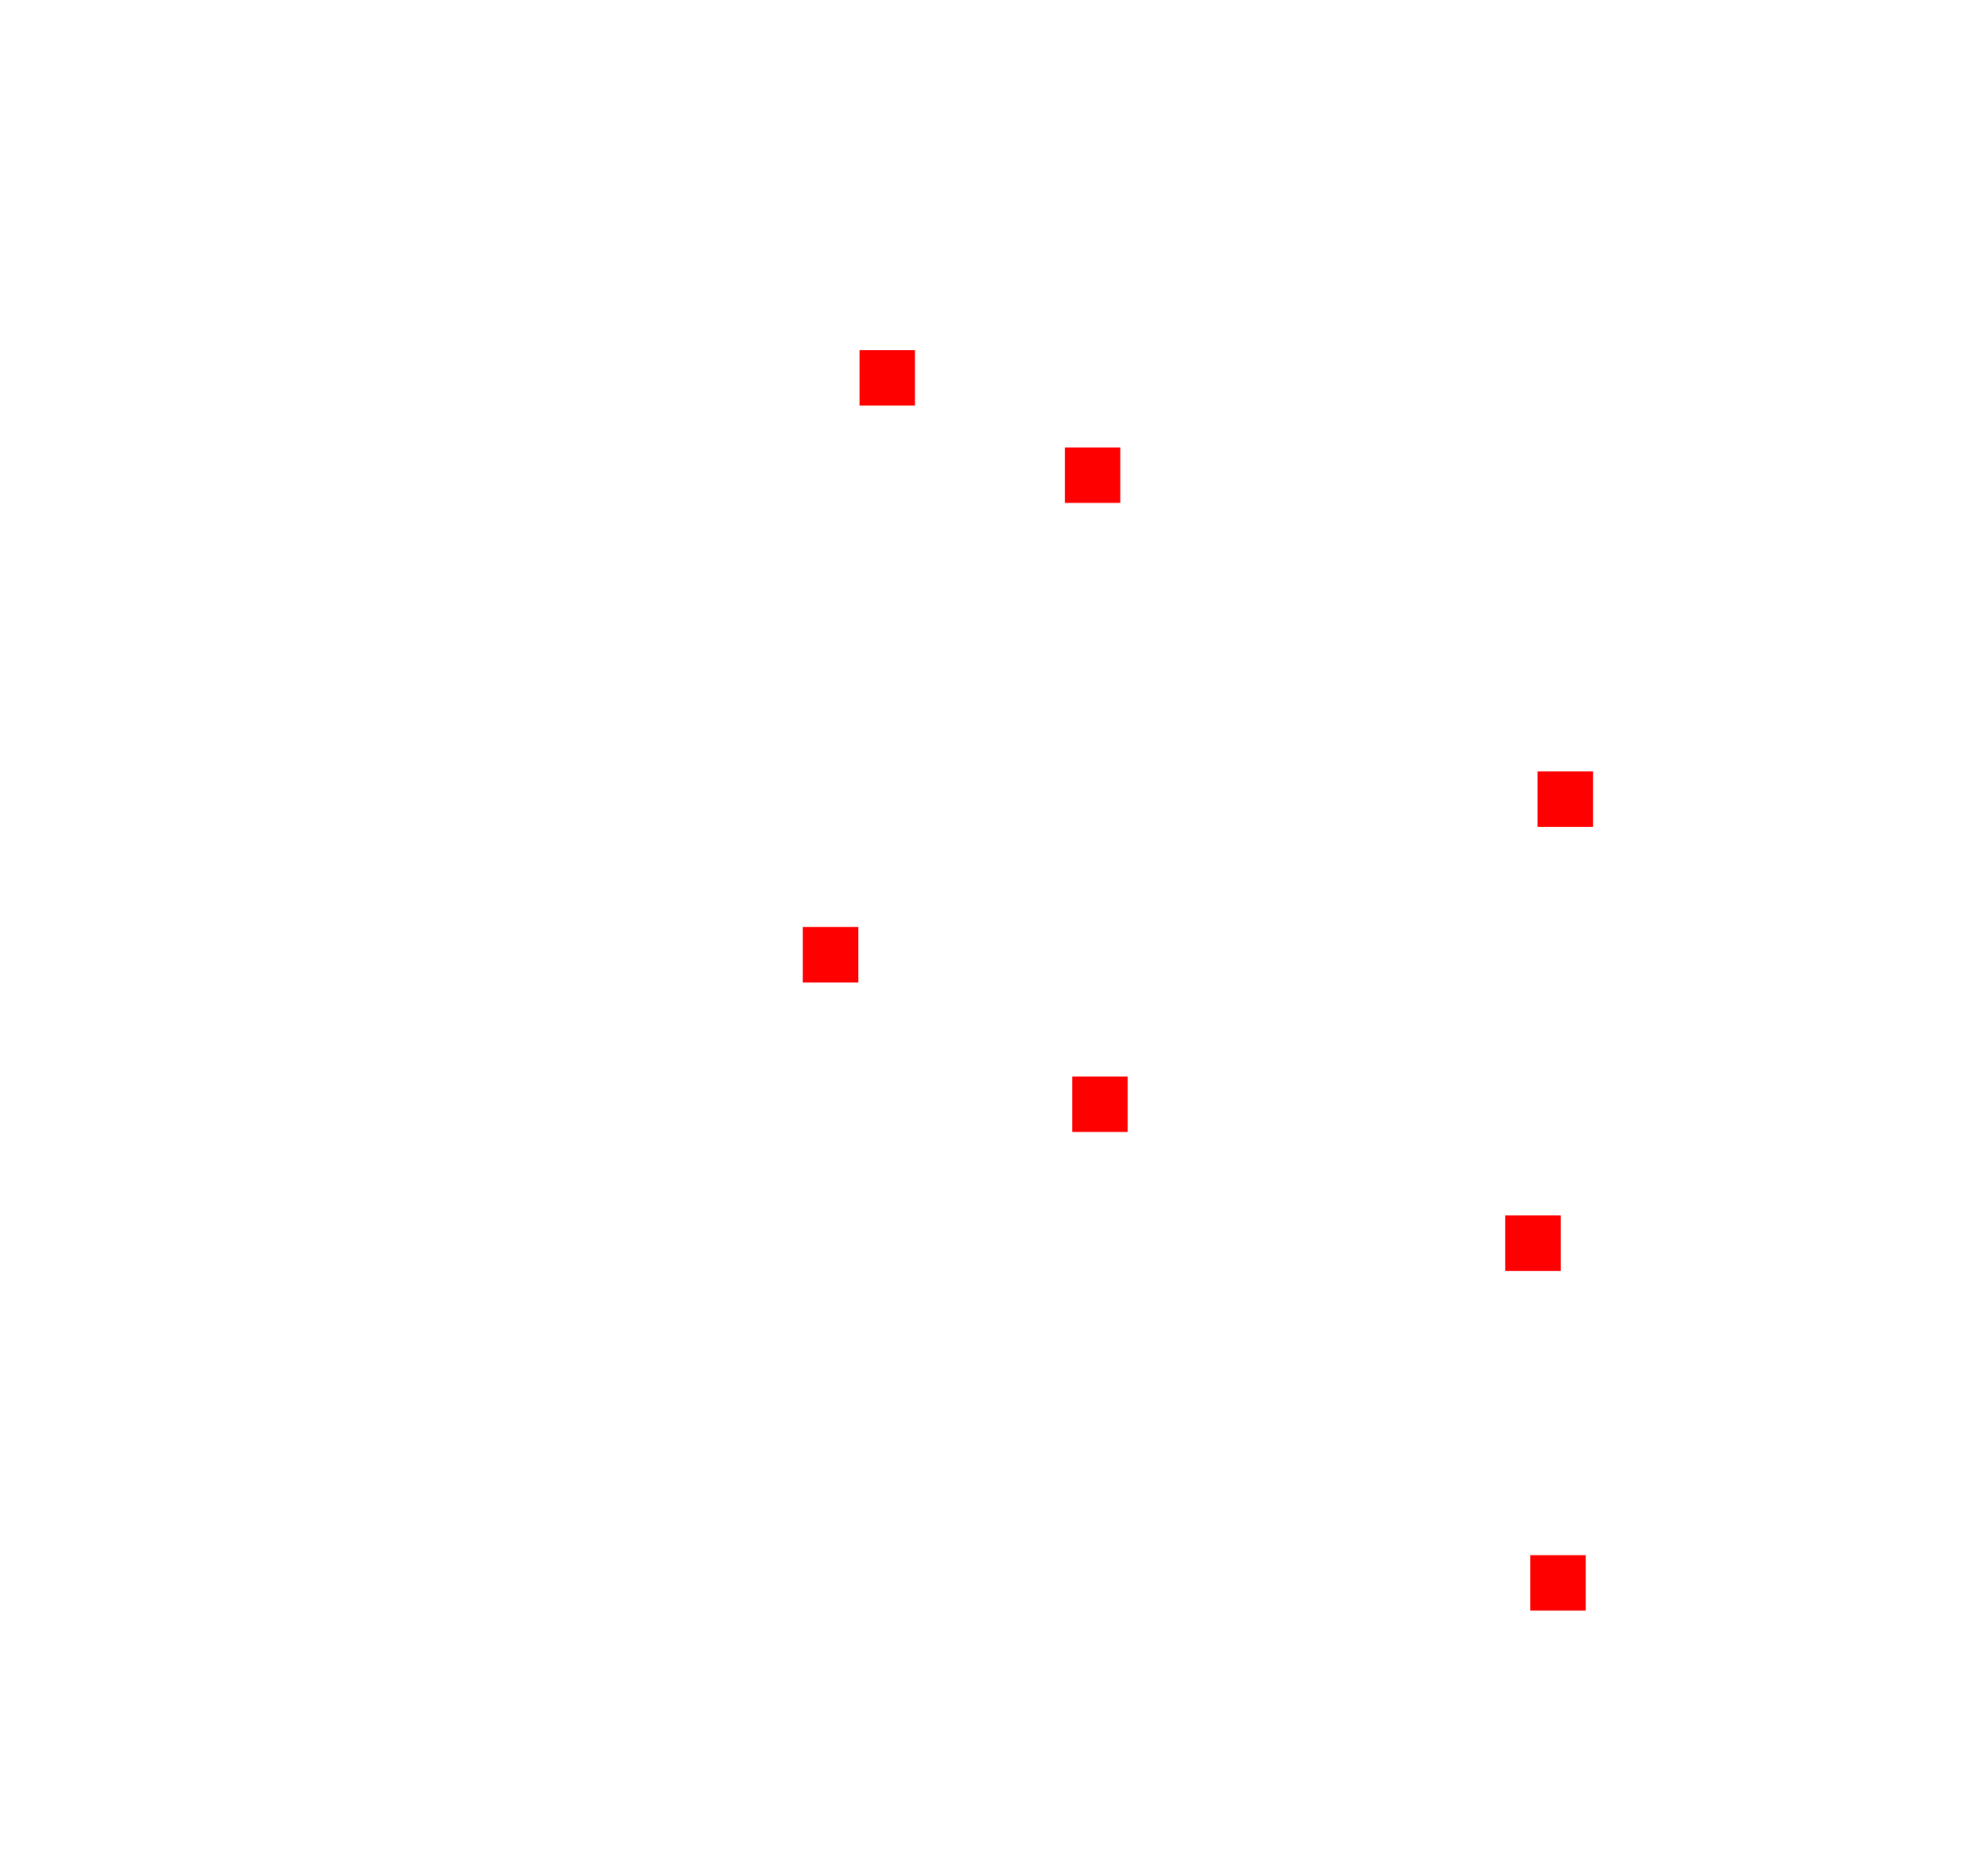
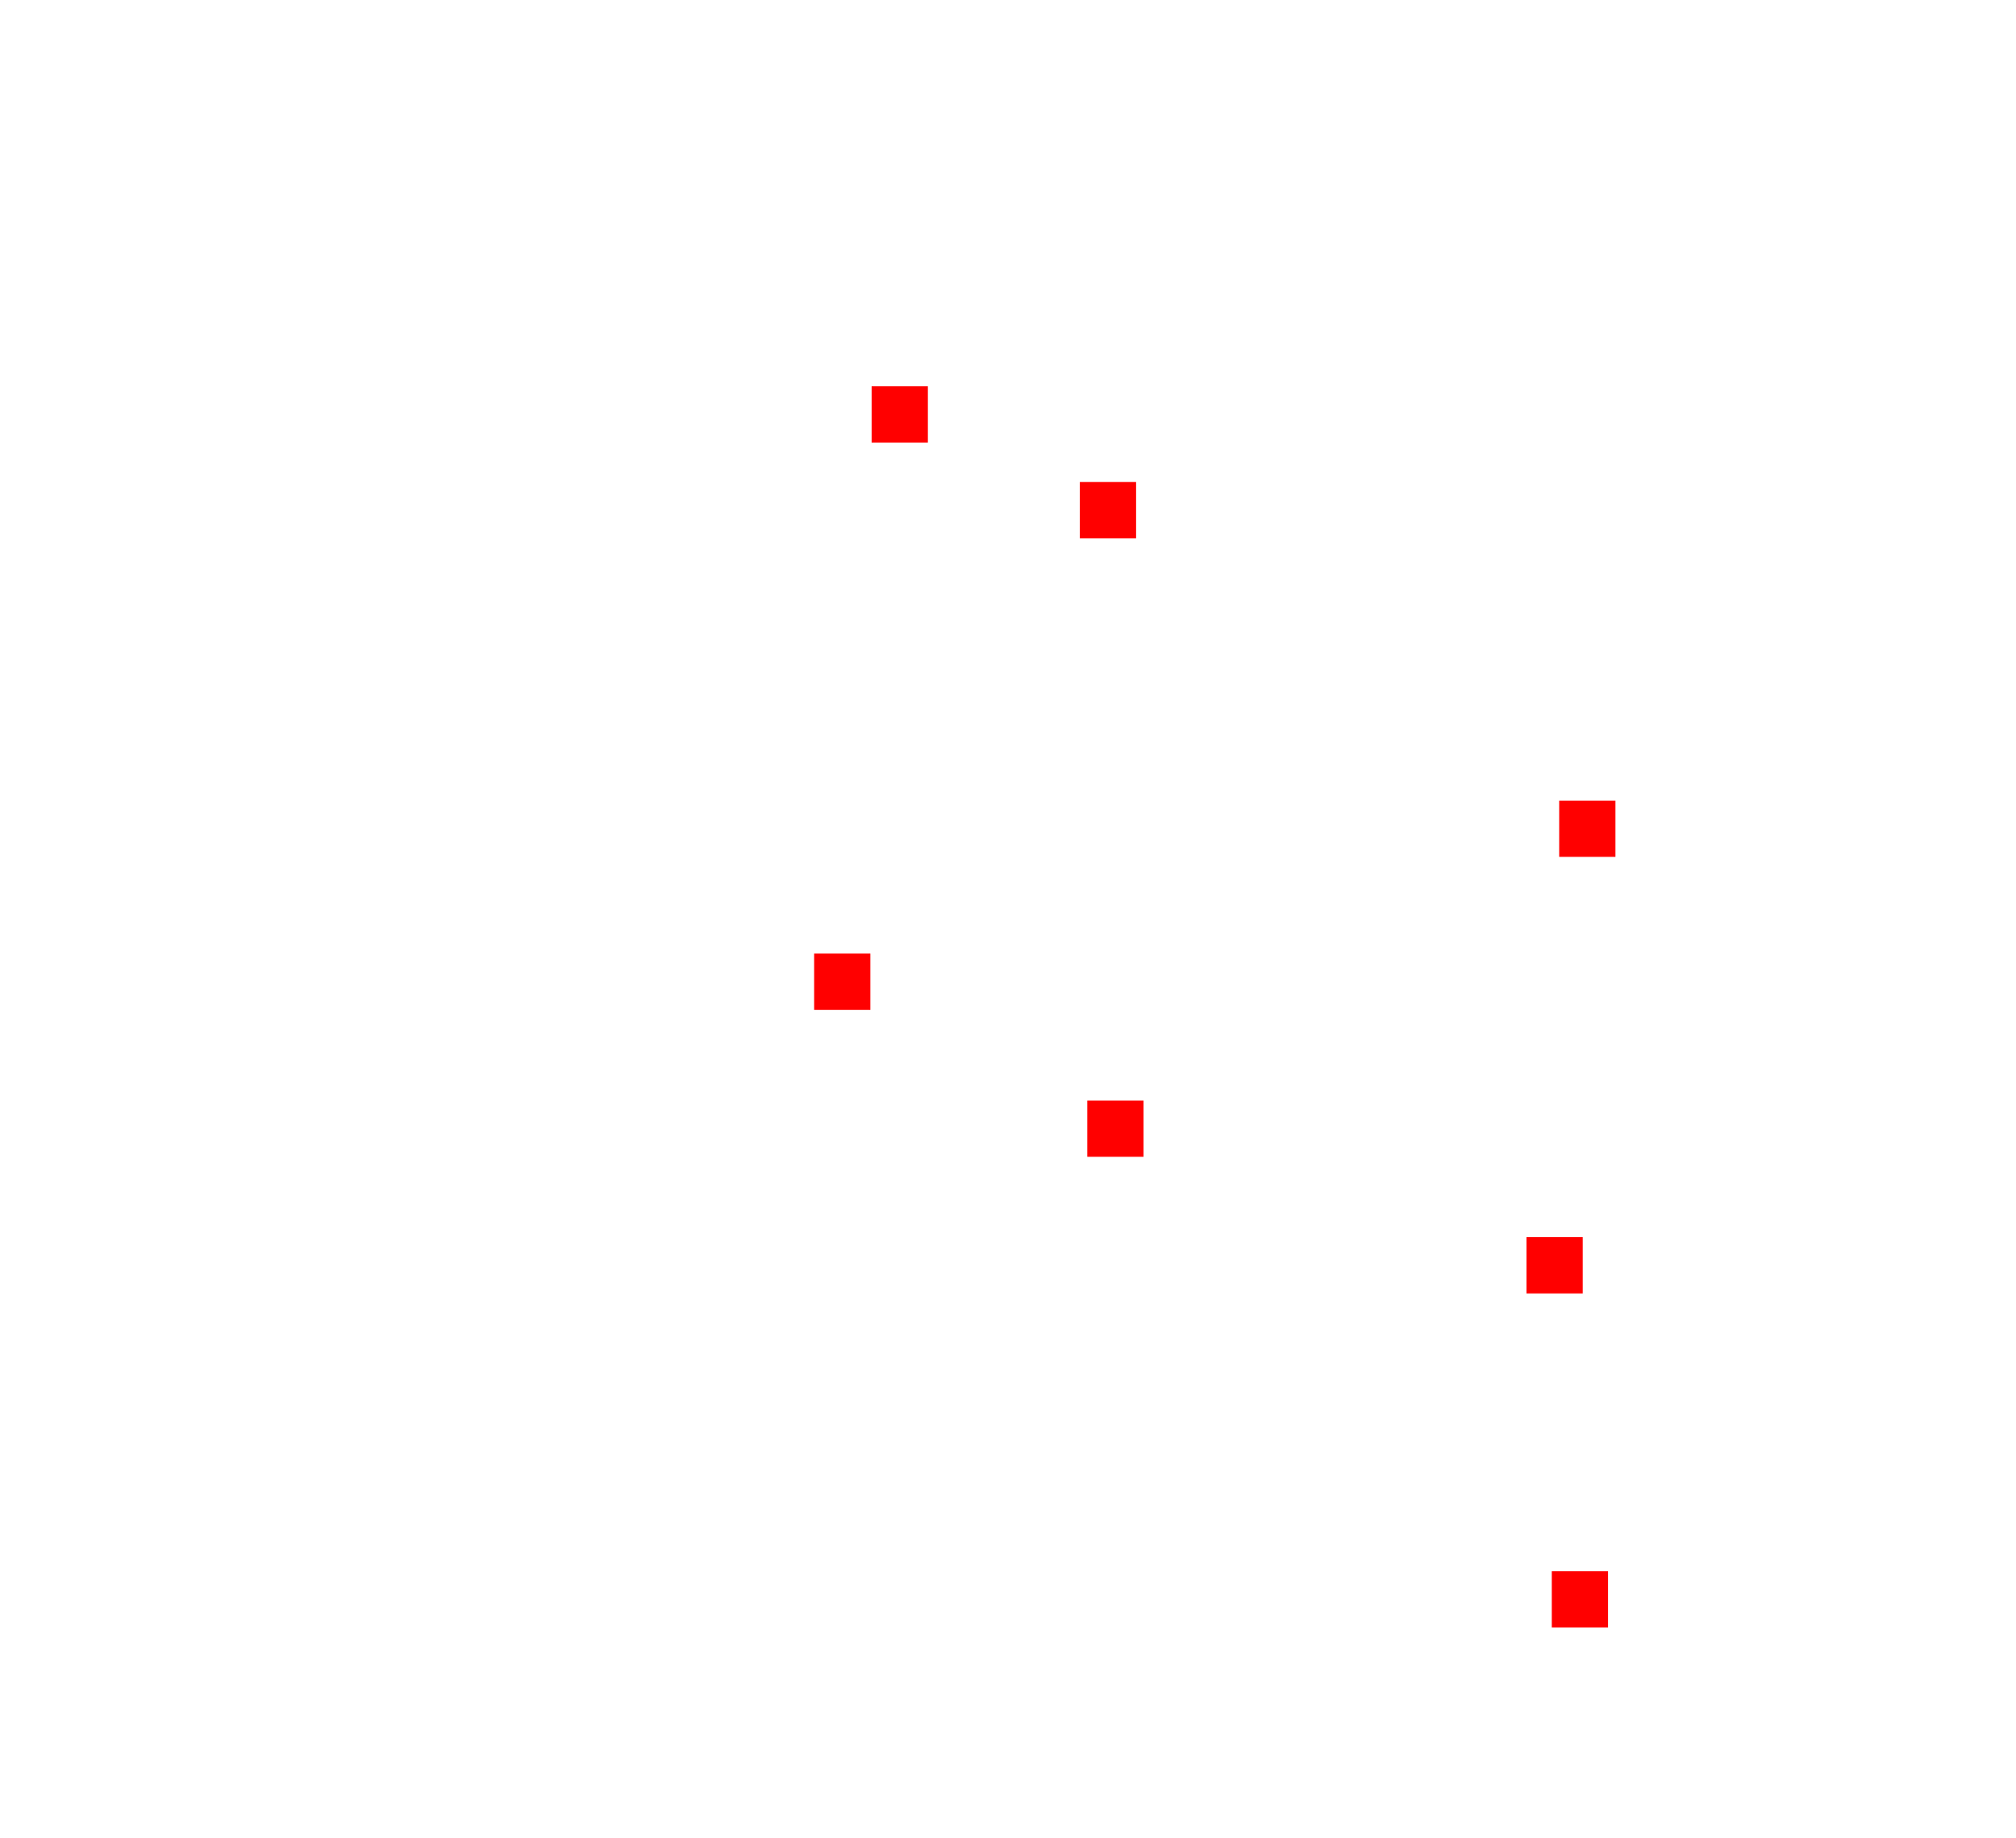
<svg xmlns="http://www.w3.org/2000/svg" xmlns:xlink="http://www.w3.org/1999/xlink" style="position:absolute;">
  <defs>
    <rect id="city" fill="red" x="-5" y="-5" width="10" height="10" />
  </defs>
  <g id="cities">
-     <use transform="translate(282.185 144.070)" name="Heilbronn" xlink:href="#city" />
-     <use transform="translate(280.869 285.352)" name="Reutlingen" xlink:href="#city" />
-     <use transform="translate(198.293 199.057)" name="Pforzheim" xlink:href="#city" />
-     <use transform="translate(196.969 85.658)" name="Heidelberg" xlink:href="#city" />
-     <use transform="translate(159.953 68.104)" name="Mannheim" xlink:href="#city" />
-     <use transform="translate(59.442 394.763)" name="Freiburg im Breisgau" xlink:href="#city" />
-     <use transform="translate(149.732 172.115)" name="Karlsruhe" xlink:href="#city" />
-     <use transform="translate(276.369 224.107)" name="Stuttgart" xlink:href="#city" />
-     <use transform="translate(407.834 306.790)" name="Ulm" xlink:href="#city" />
+     <use transform="translate(282.185 147.313)" name="Heilbronn" xlink:href="#city" />
+     <use transform="translate(280.869 284.289)" name="Reutlingen" xlink:href="#city" />
+     <use transform="translate(198.293 200.624)" name="Pforzheim" xlink:href="#city" />
+     <use transform="translate(196.969 90.681)" name="Heidelberg" xlink:href="#city" />
+     <use transform="translate(159.953 73.662)" name="Mannheim" xlink:href="#city" />
+     <use transform="translate(59.442 390.365)" name="Freiburg im Breisgau" xlink:href="#city" />
+     <use transform="translate(149.732 174.503)" name="Karlsruhe" xlink:href="#city" />
+     <use transform="translate(276.369 224.911)" name="Stuttgart" xlink:href="#city" />
+     <use transform="translate(407.834 305.074)" name="Ulm" xlink:href="#city" />
  </g>
</svg>
